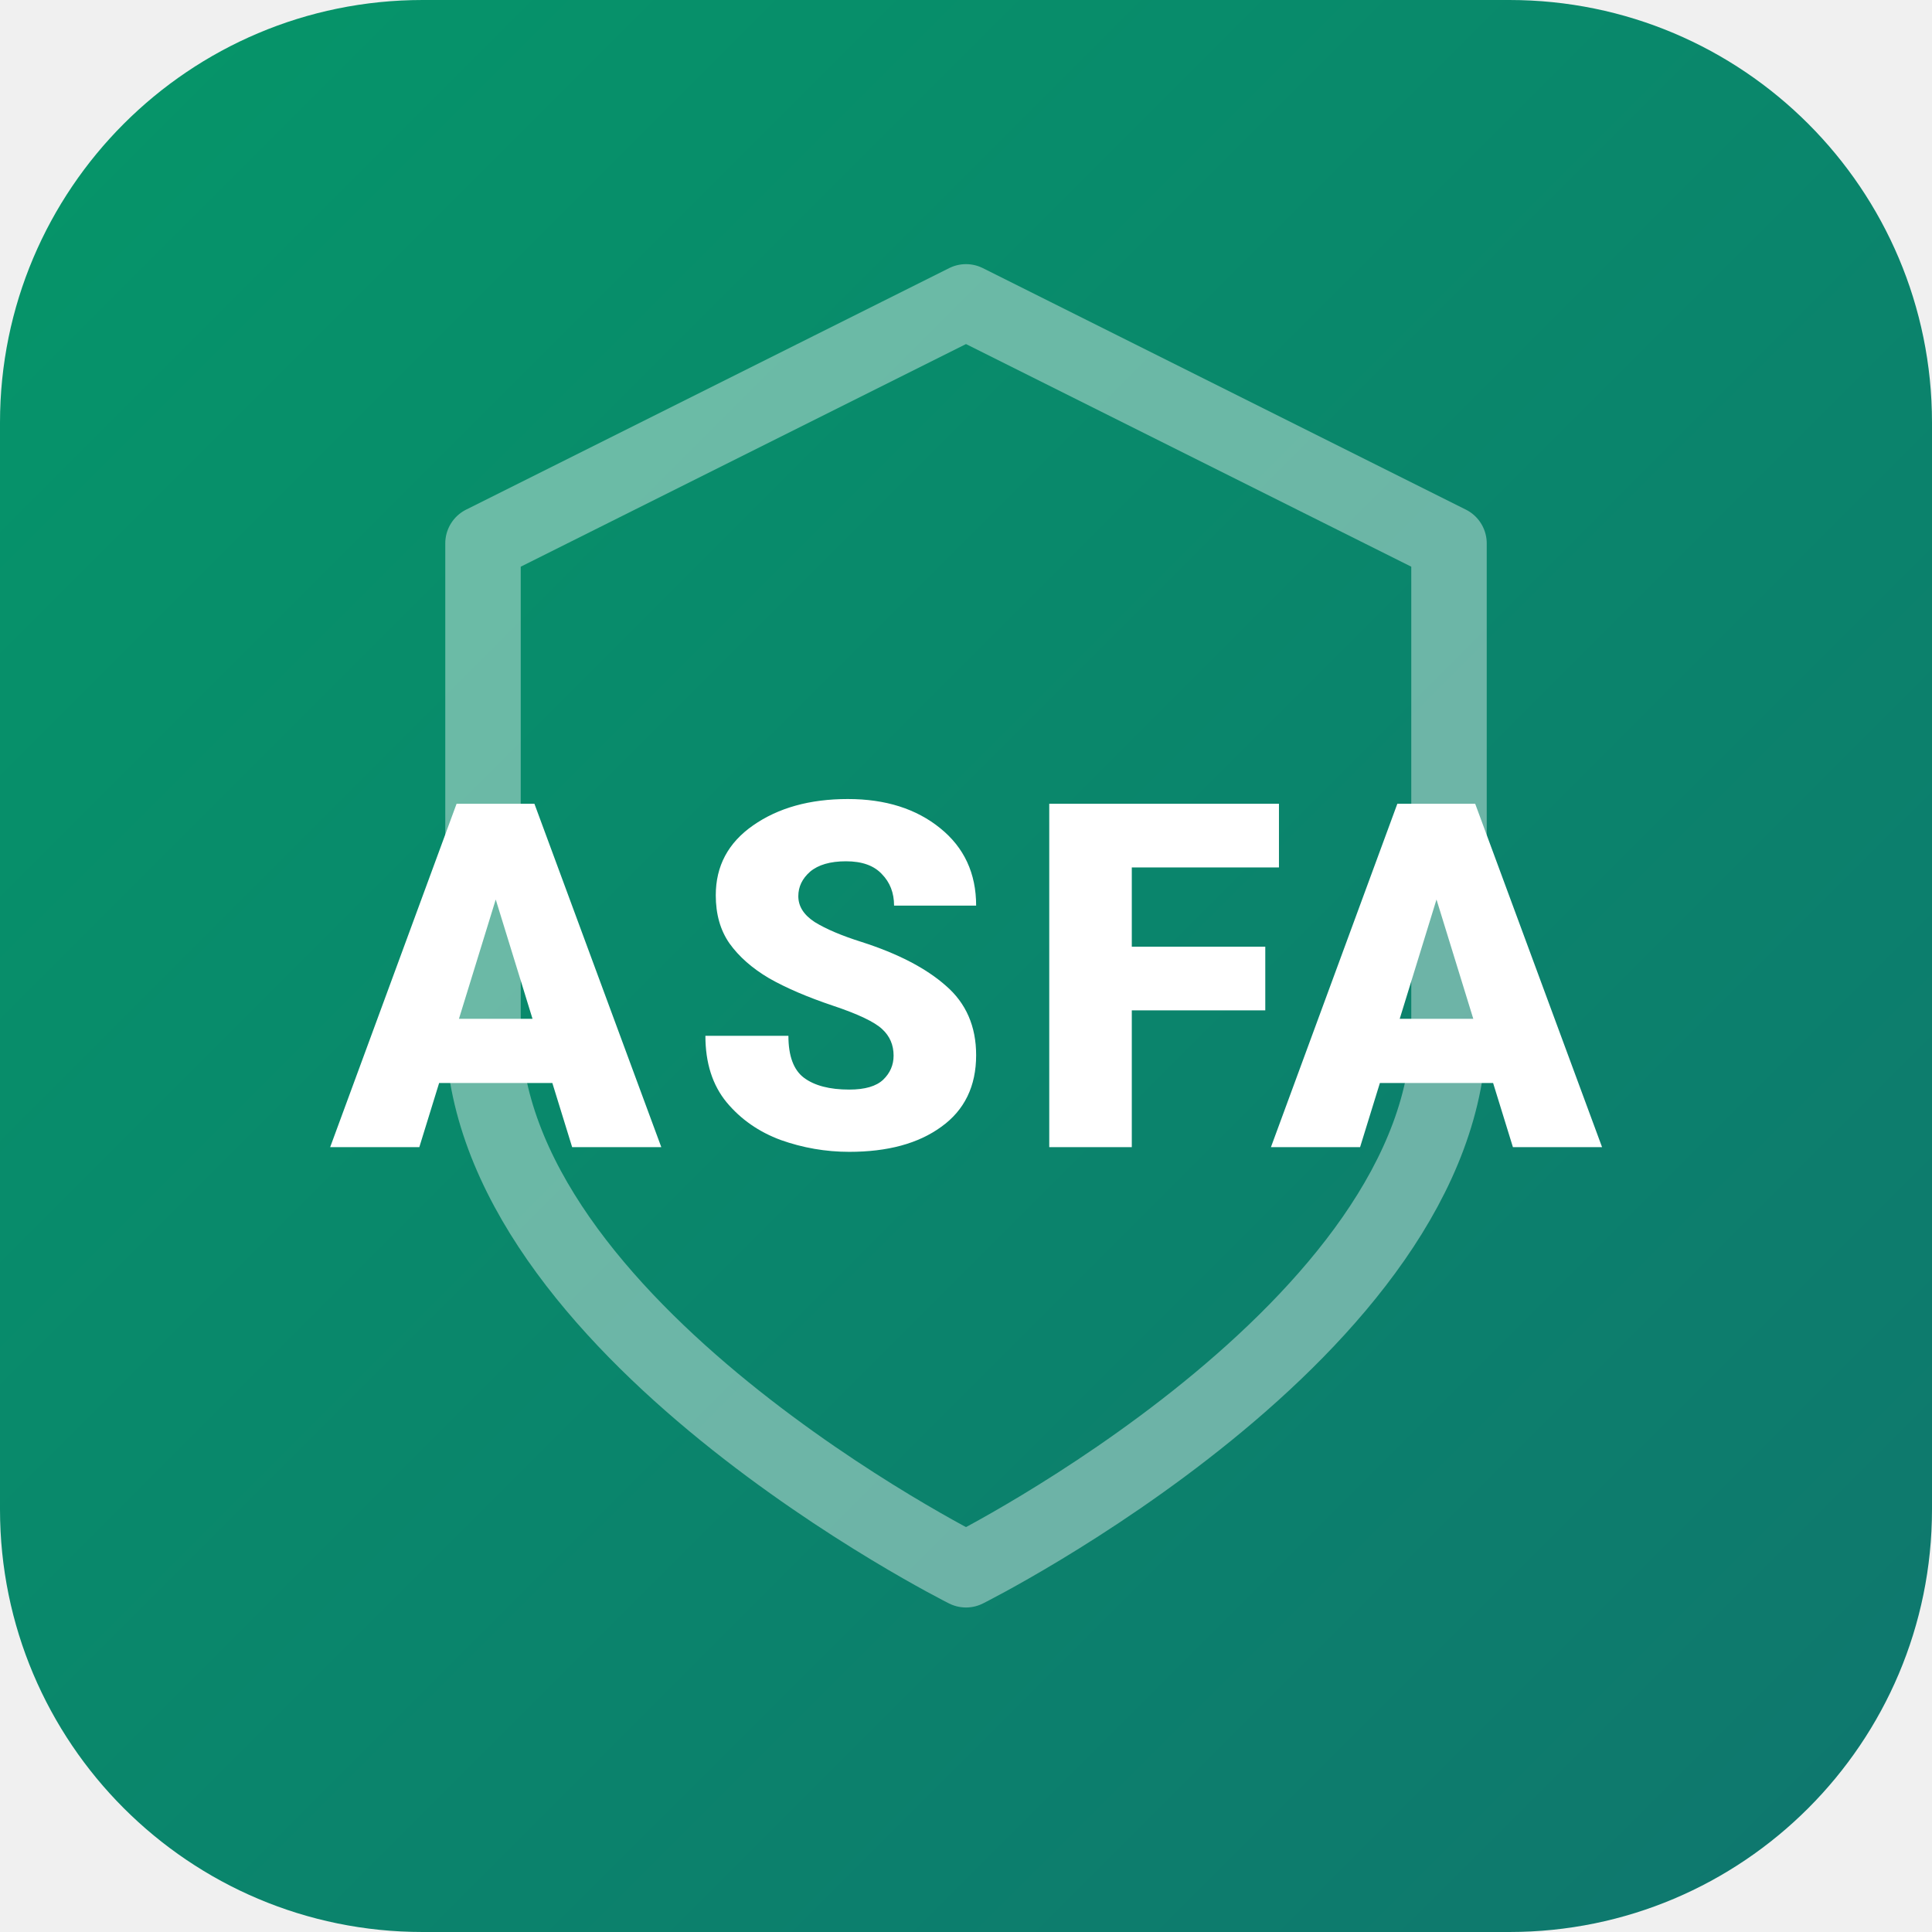
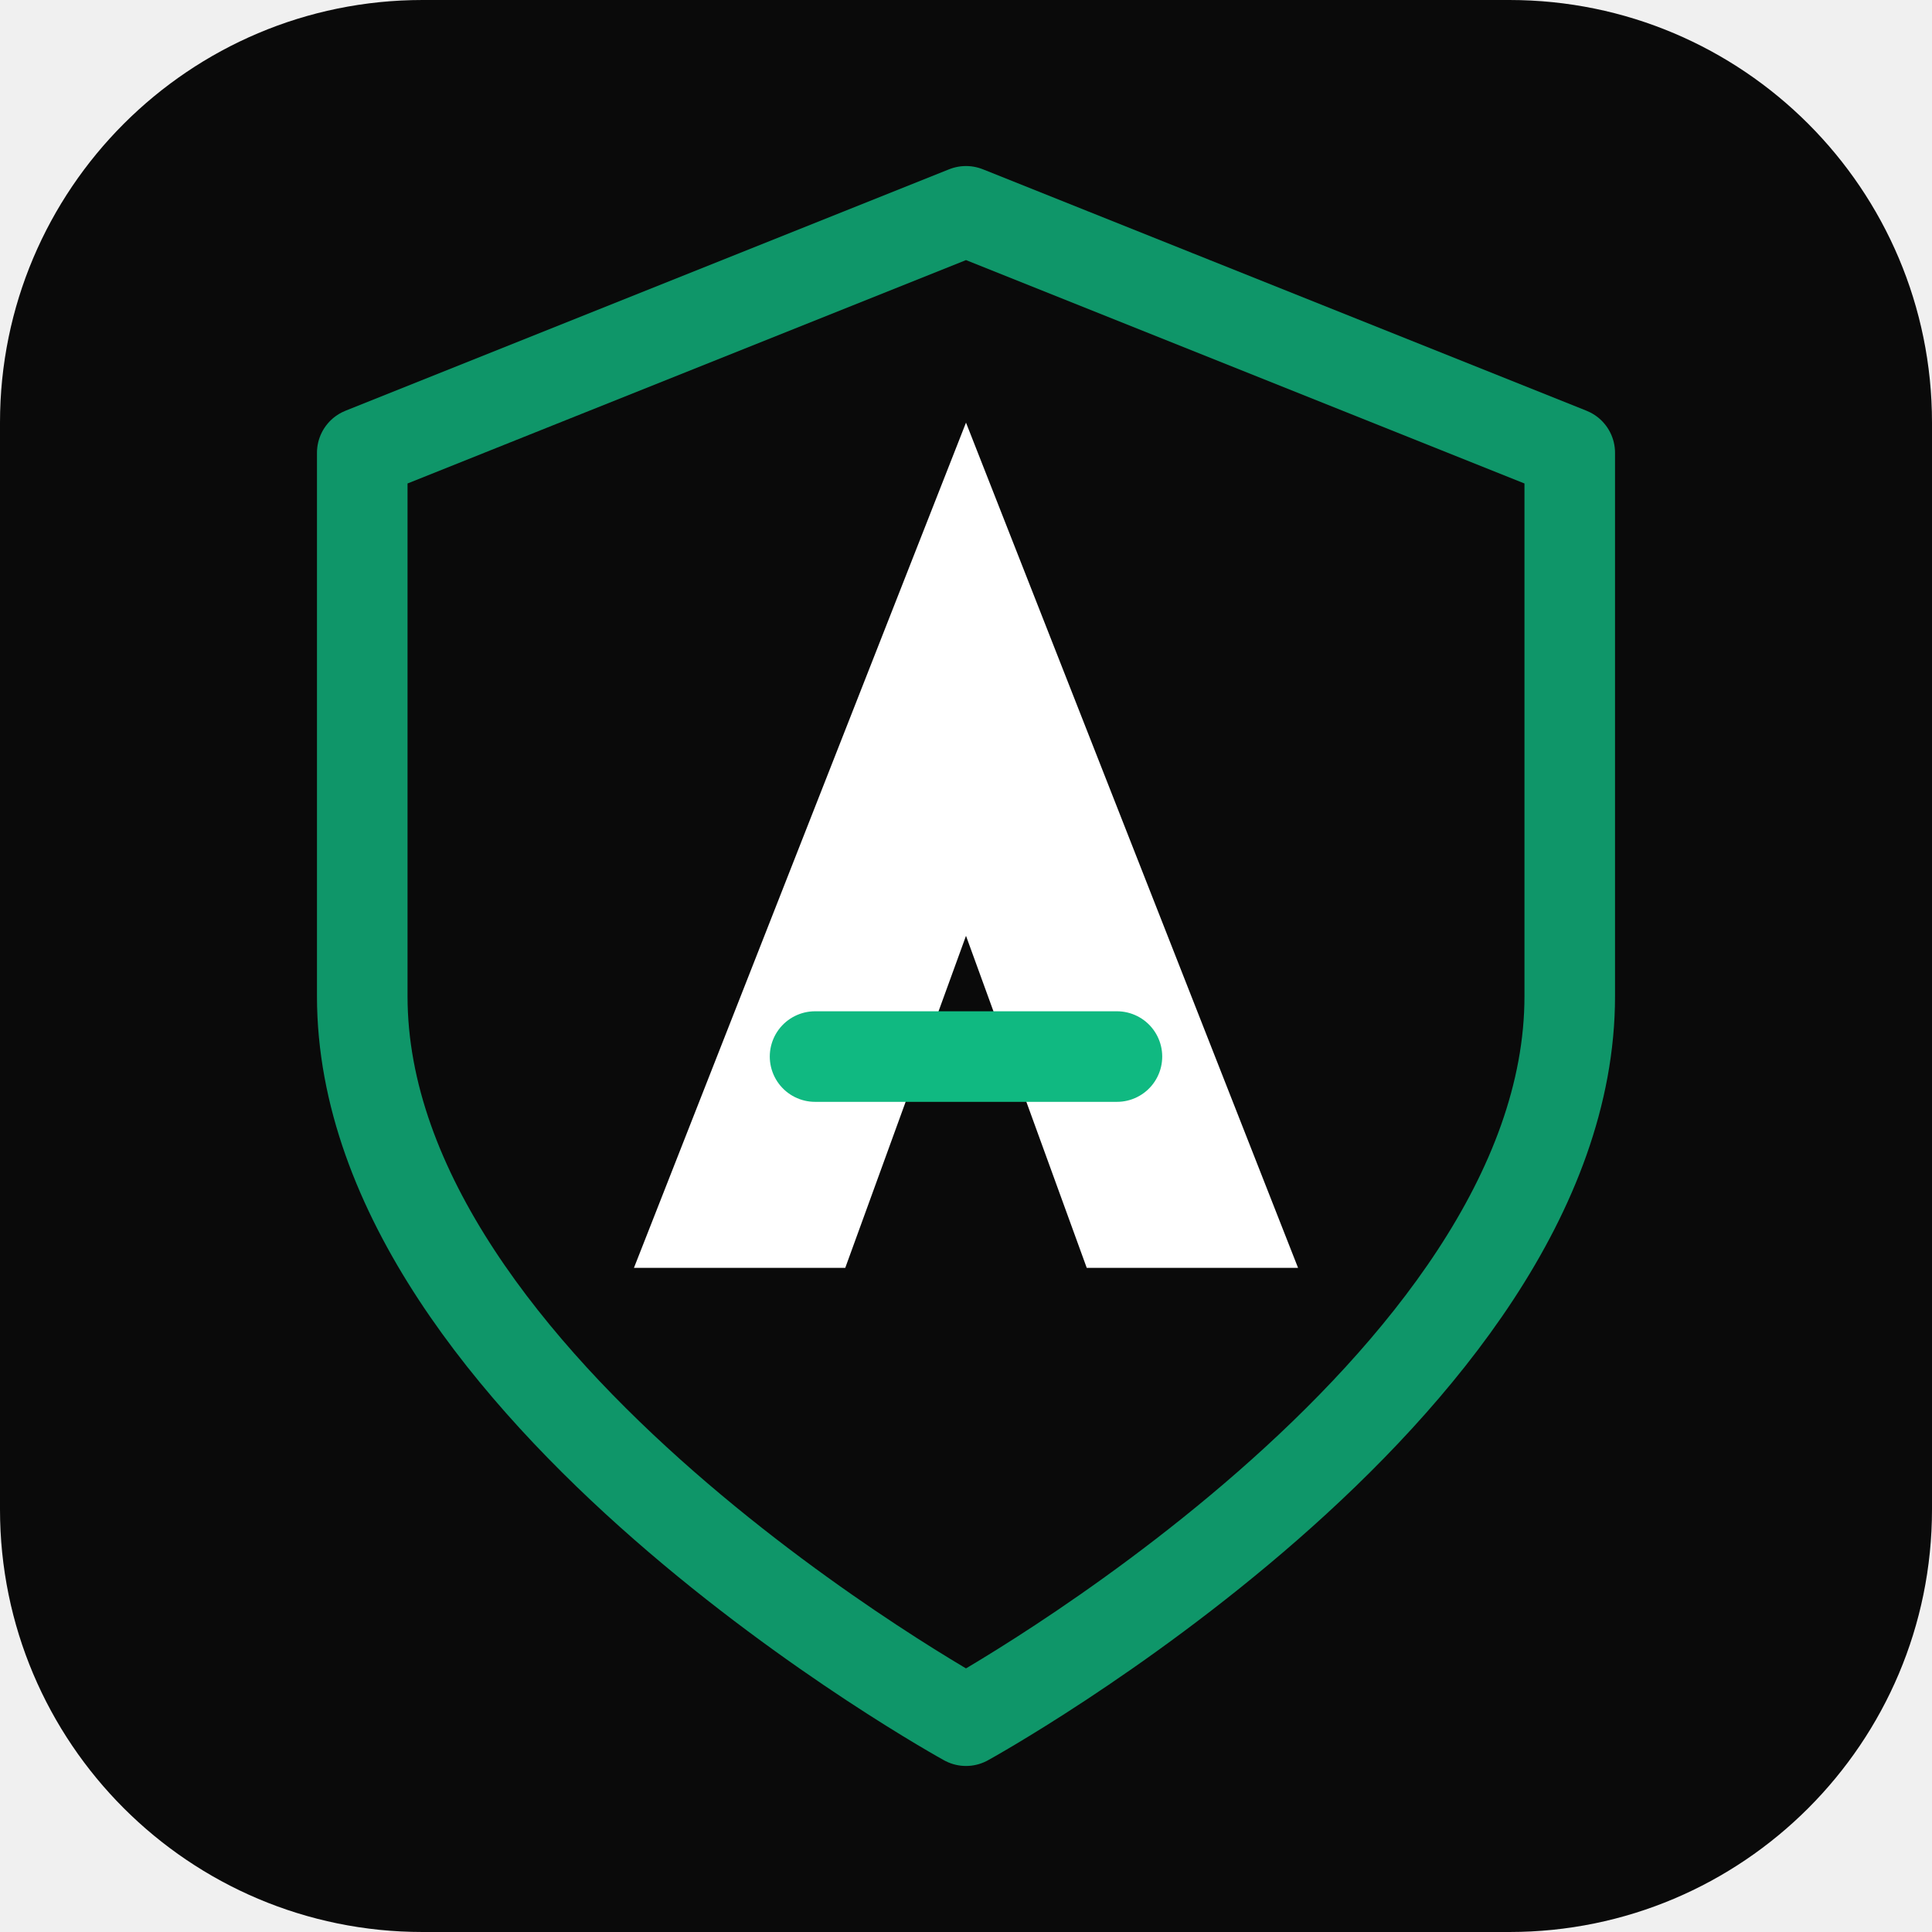
<svg xmlns="http://www.w3.org/2000/svg" viewBox="0 0 64 64" width="64" height="64">
-   <defs>
-     <linearGradient id="asfaGrad" x1="0%" y1="0%" x2="100%" y2="100%">
-       <stop offset="0%" stop-color="#059669" />
-       <stop offset="100%" stop-color="#0f766e" />
-     </linearGradient>
-   </defs>
-   <rect width="64" height="64" rx="14" fill="url(#asfaGrad)" />
-   <path d="M32 10 L48 18 V34 C48 44 32 52 32 52 C32 52 16 44 16 34 V18 Z" fill="none" stroke="#FFFFFF" stroke-width="2.5" stroke-linejoin="round" opacity="0.4" />
-   <text x="32" y="38" font-family="-apple-system, BlinkMacSystemFont, 'Segoe UI', Roboto, sans-serif" font-weight="900" font-size="16" letter-spacing="1" fill="#FFFFFF" text-anchor="middle">ASFA</text>
+   <rect width="64" height="64" rx="14" fill="#0A0A0A" />
+   <path d="M32 7L52 15V33C52 46 32 57 32 57C32 57 12 46 12 33V15L32 7Z" fill="none" stroke="#10B981" stroke-width="3" stroke-linecap="round" stroke-linejoin="round" opacity="0.8" />
+   <path d="M32 14L43 42H36L32 31L28 42H21L32 14Z" fill="#FFFFFF" />
+   <path d="M27 35H37" stroke="#10B981" stroke-width="3" stroke-linecap="round" />
</svg>
